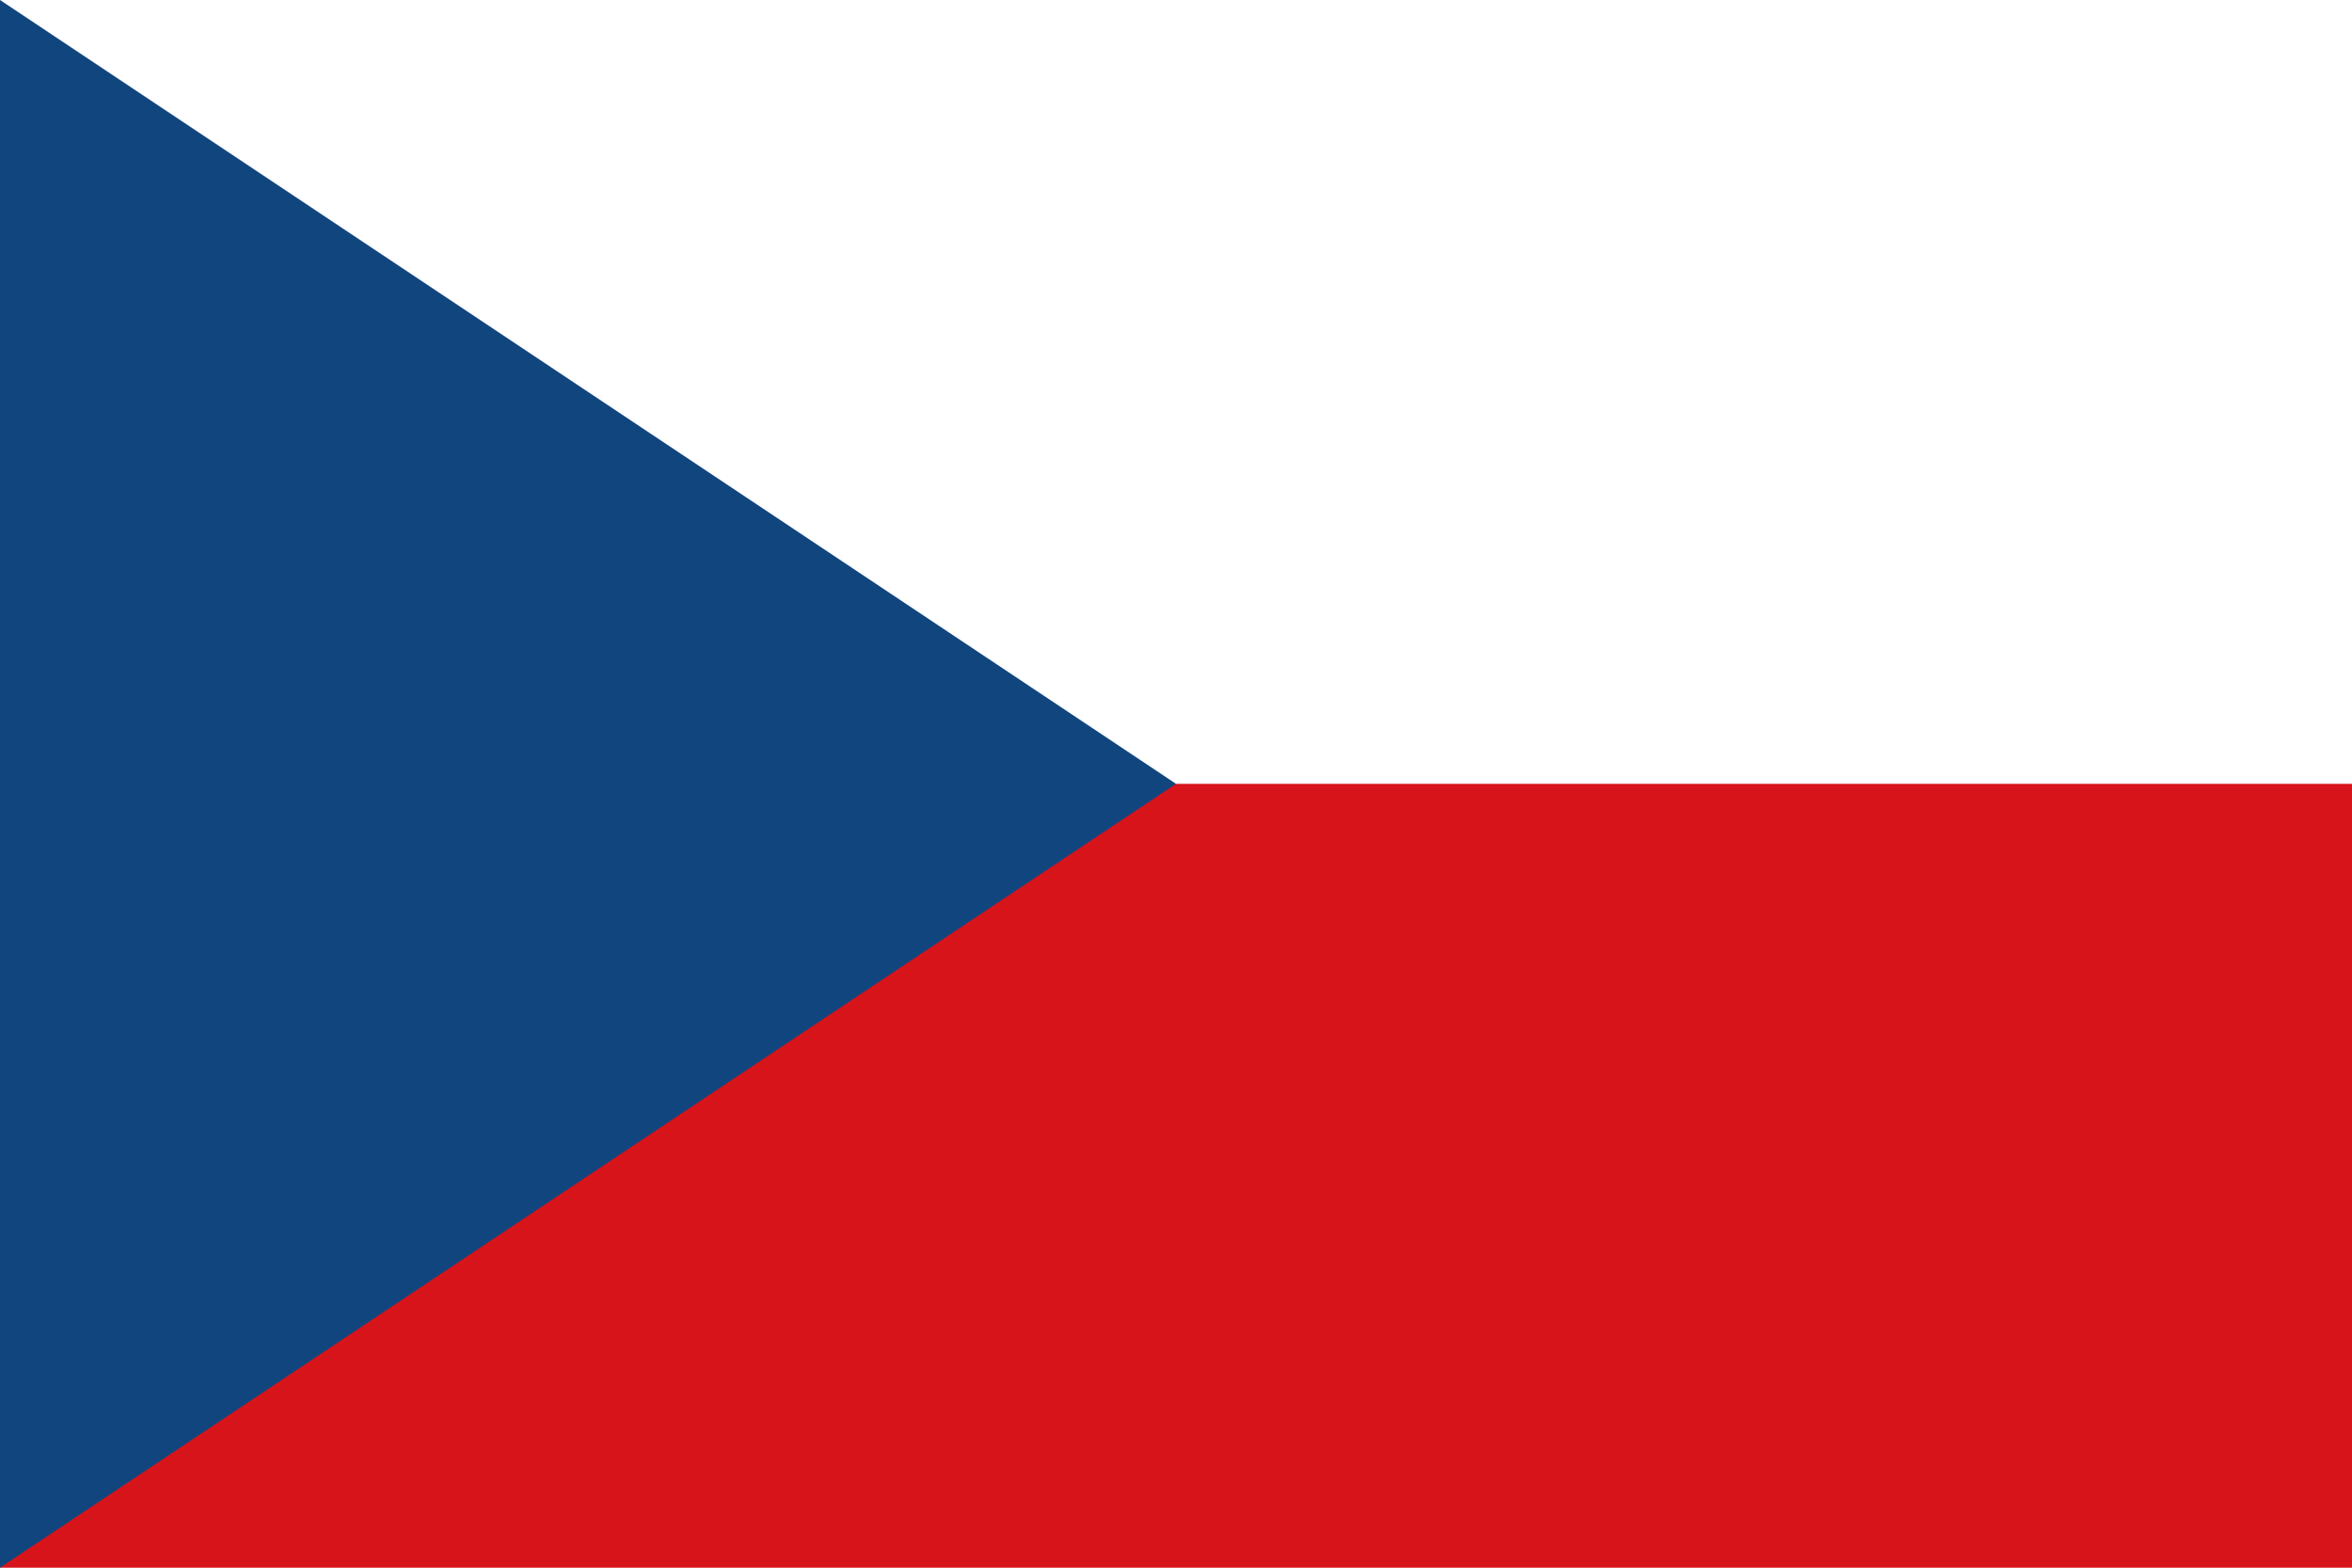
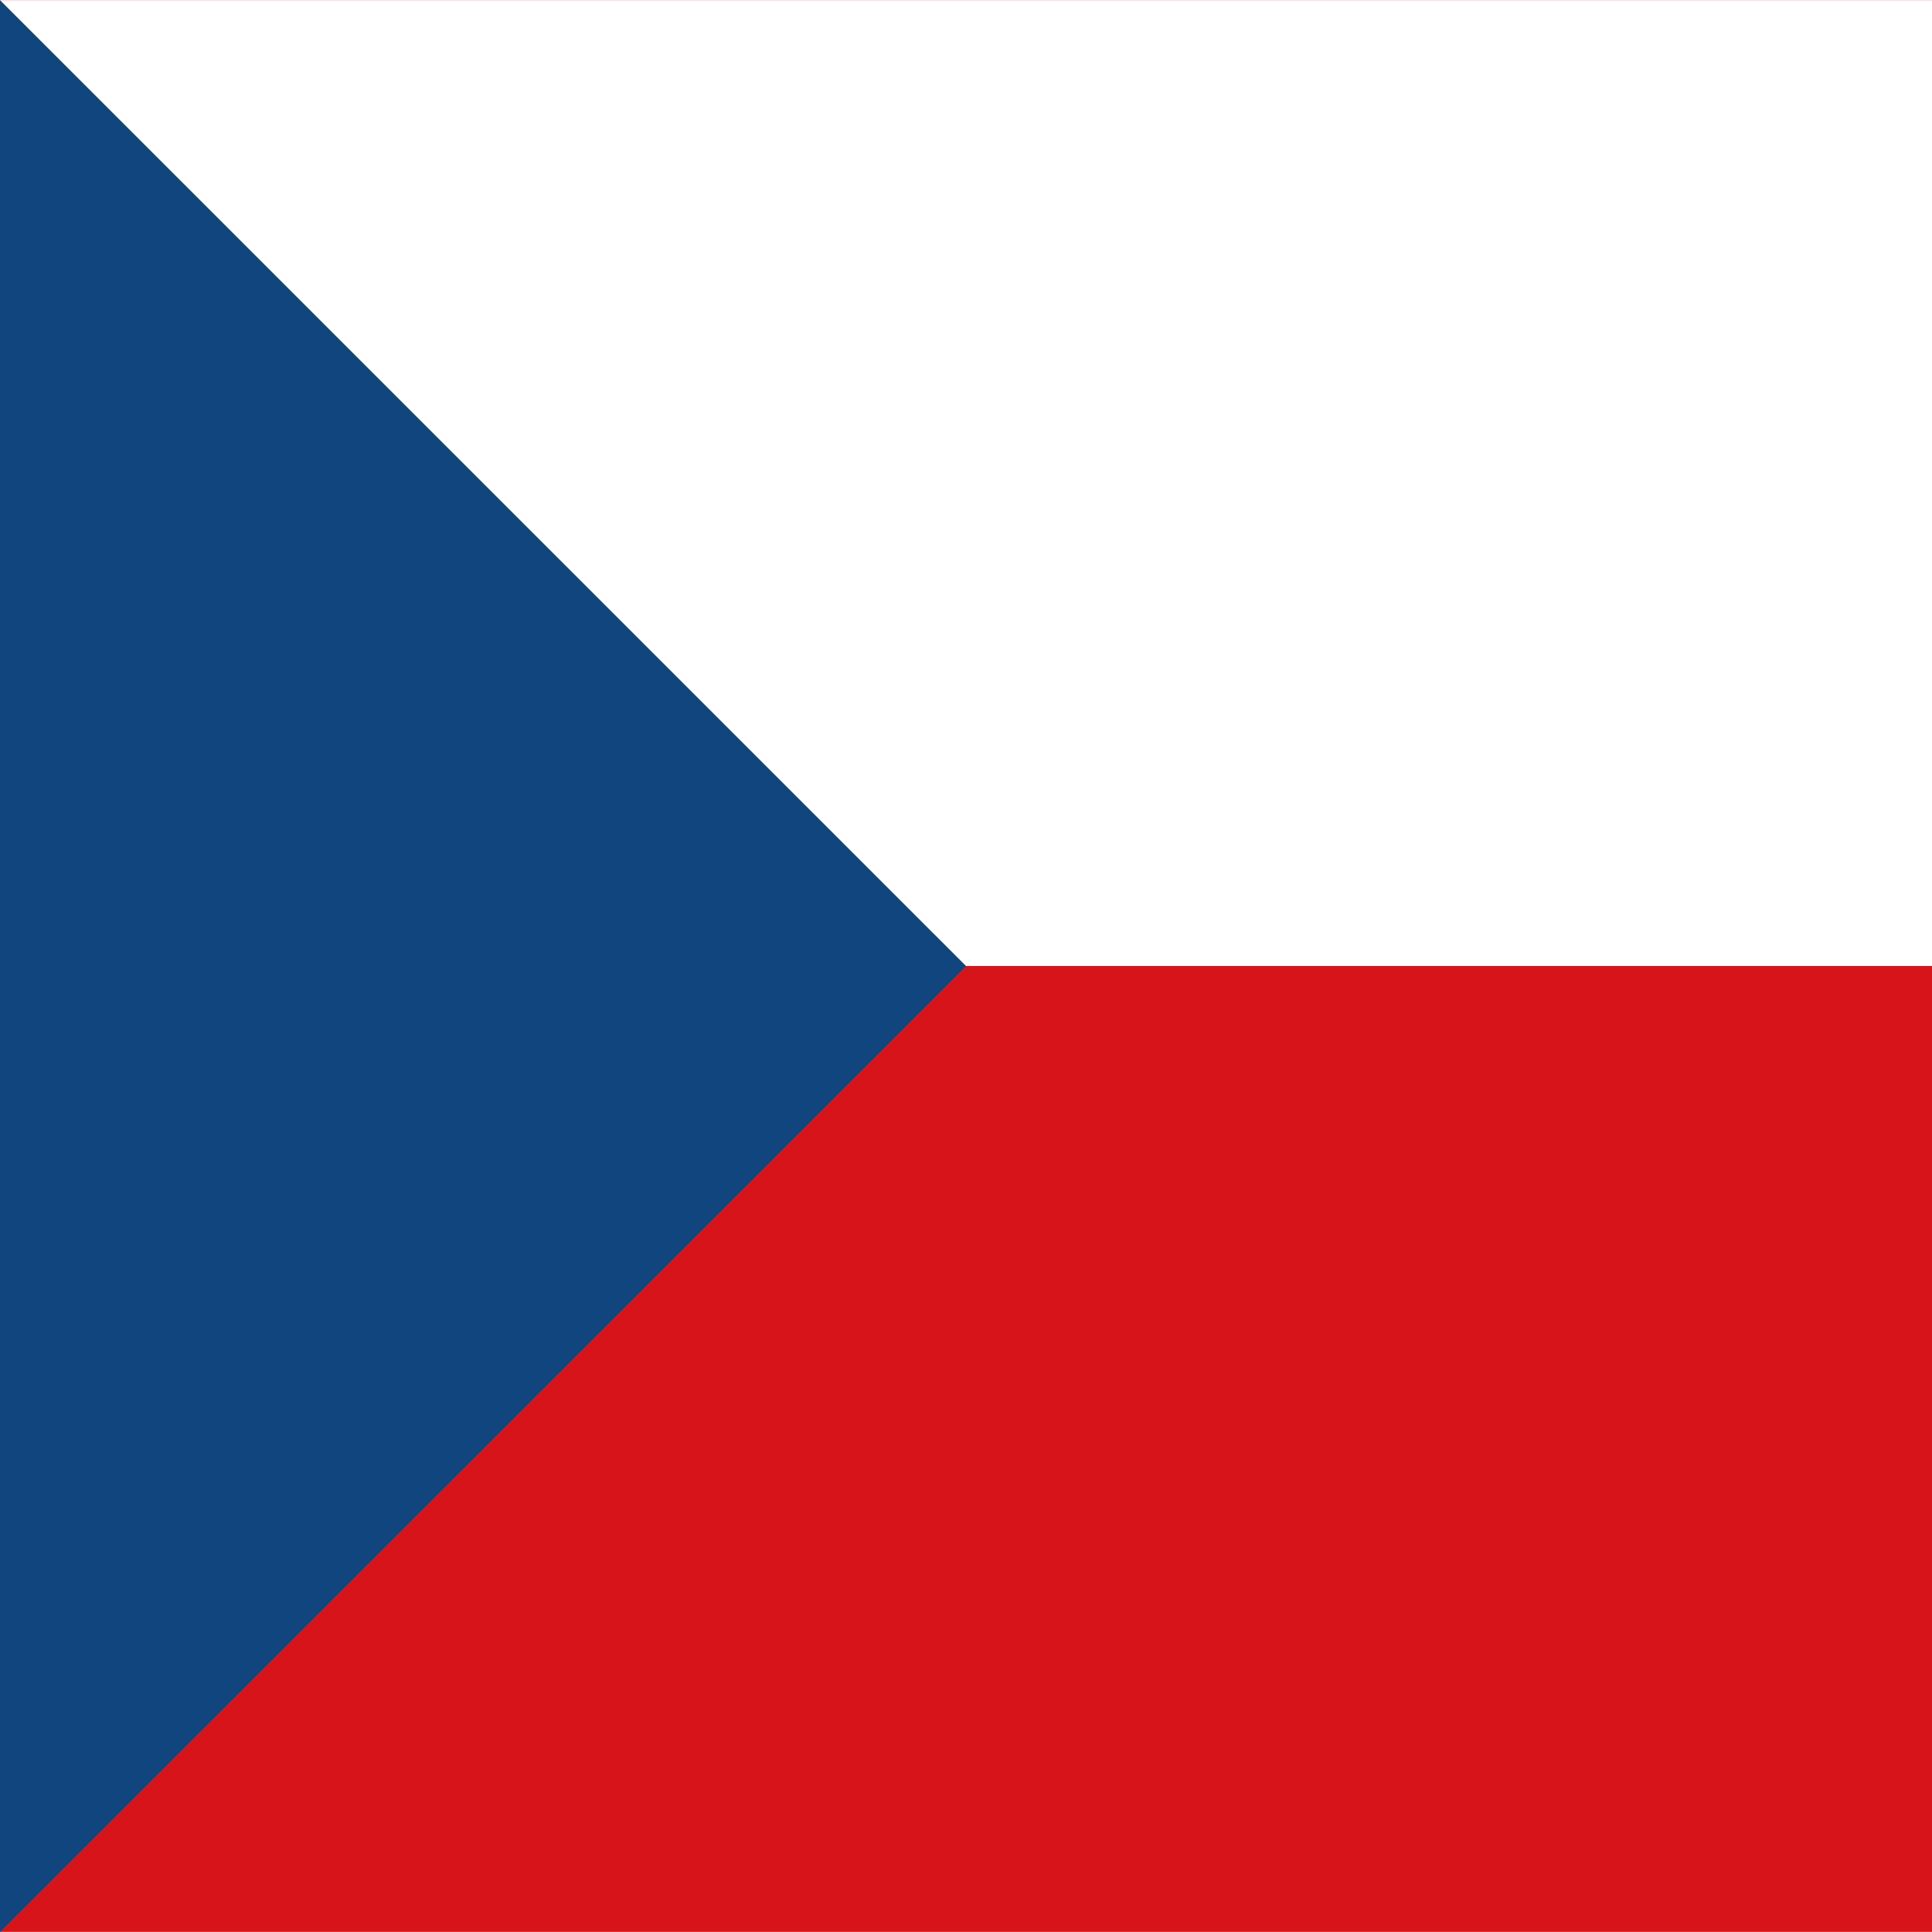
- <svg xmlns="http://www.w3.org/2000/svg" viewBox="0 0 900 600">
-   <rect width="900" height="600" fill="#d7141a" />
-   <rect width="900" height="300" fill="#fff" />
-   <path d="M 450,300 0,0 V 600 z" fill="#11457e" />
+ <svg xmlns="http://www.w3.org/2000/svg" viewBox="0 0 128.023 128.006" width="128px" height="128px">
+   <g transform="matrix(0.142248, 0, 0, 0.213343, 0.000005000001, 0.000004)" style="">
+     <rect width="900" height="600" fill="#d7141a" />
+     <rect width="900" height="300" fill="#fff" />
+     <path d="M 450,300 0,0 V 600 z" fill="#11457e" />
+   </g>
</svg>
